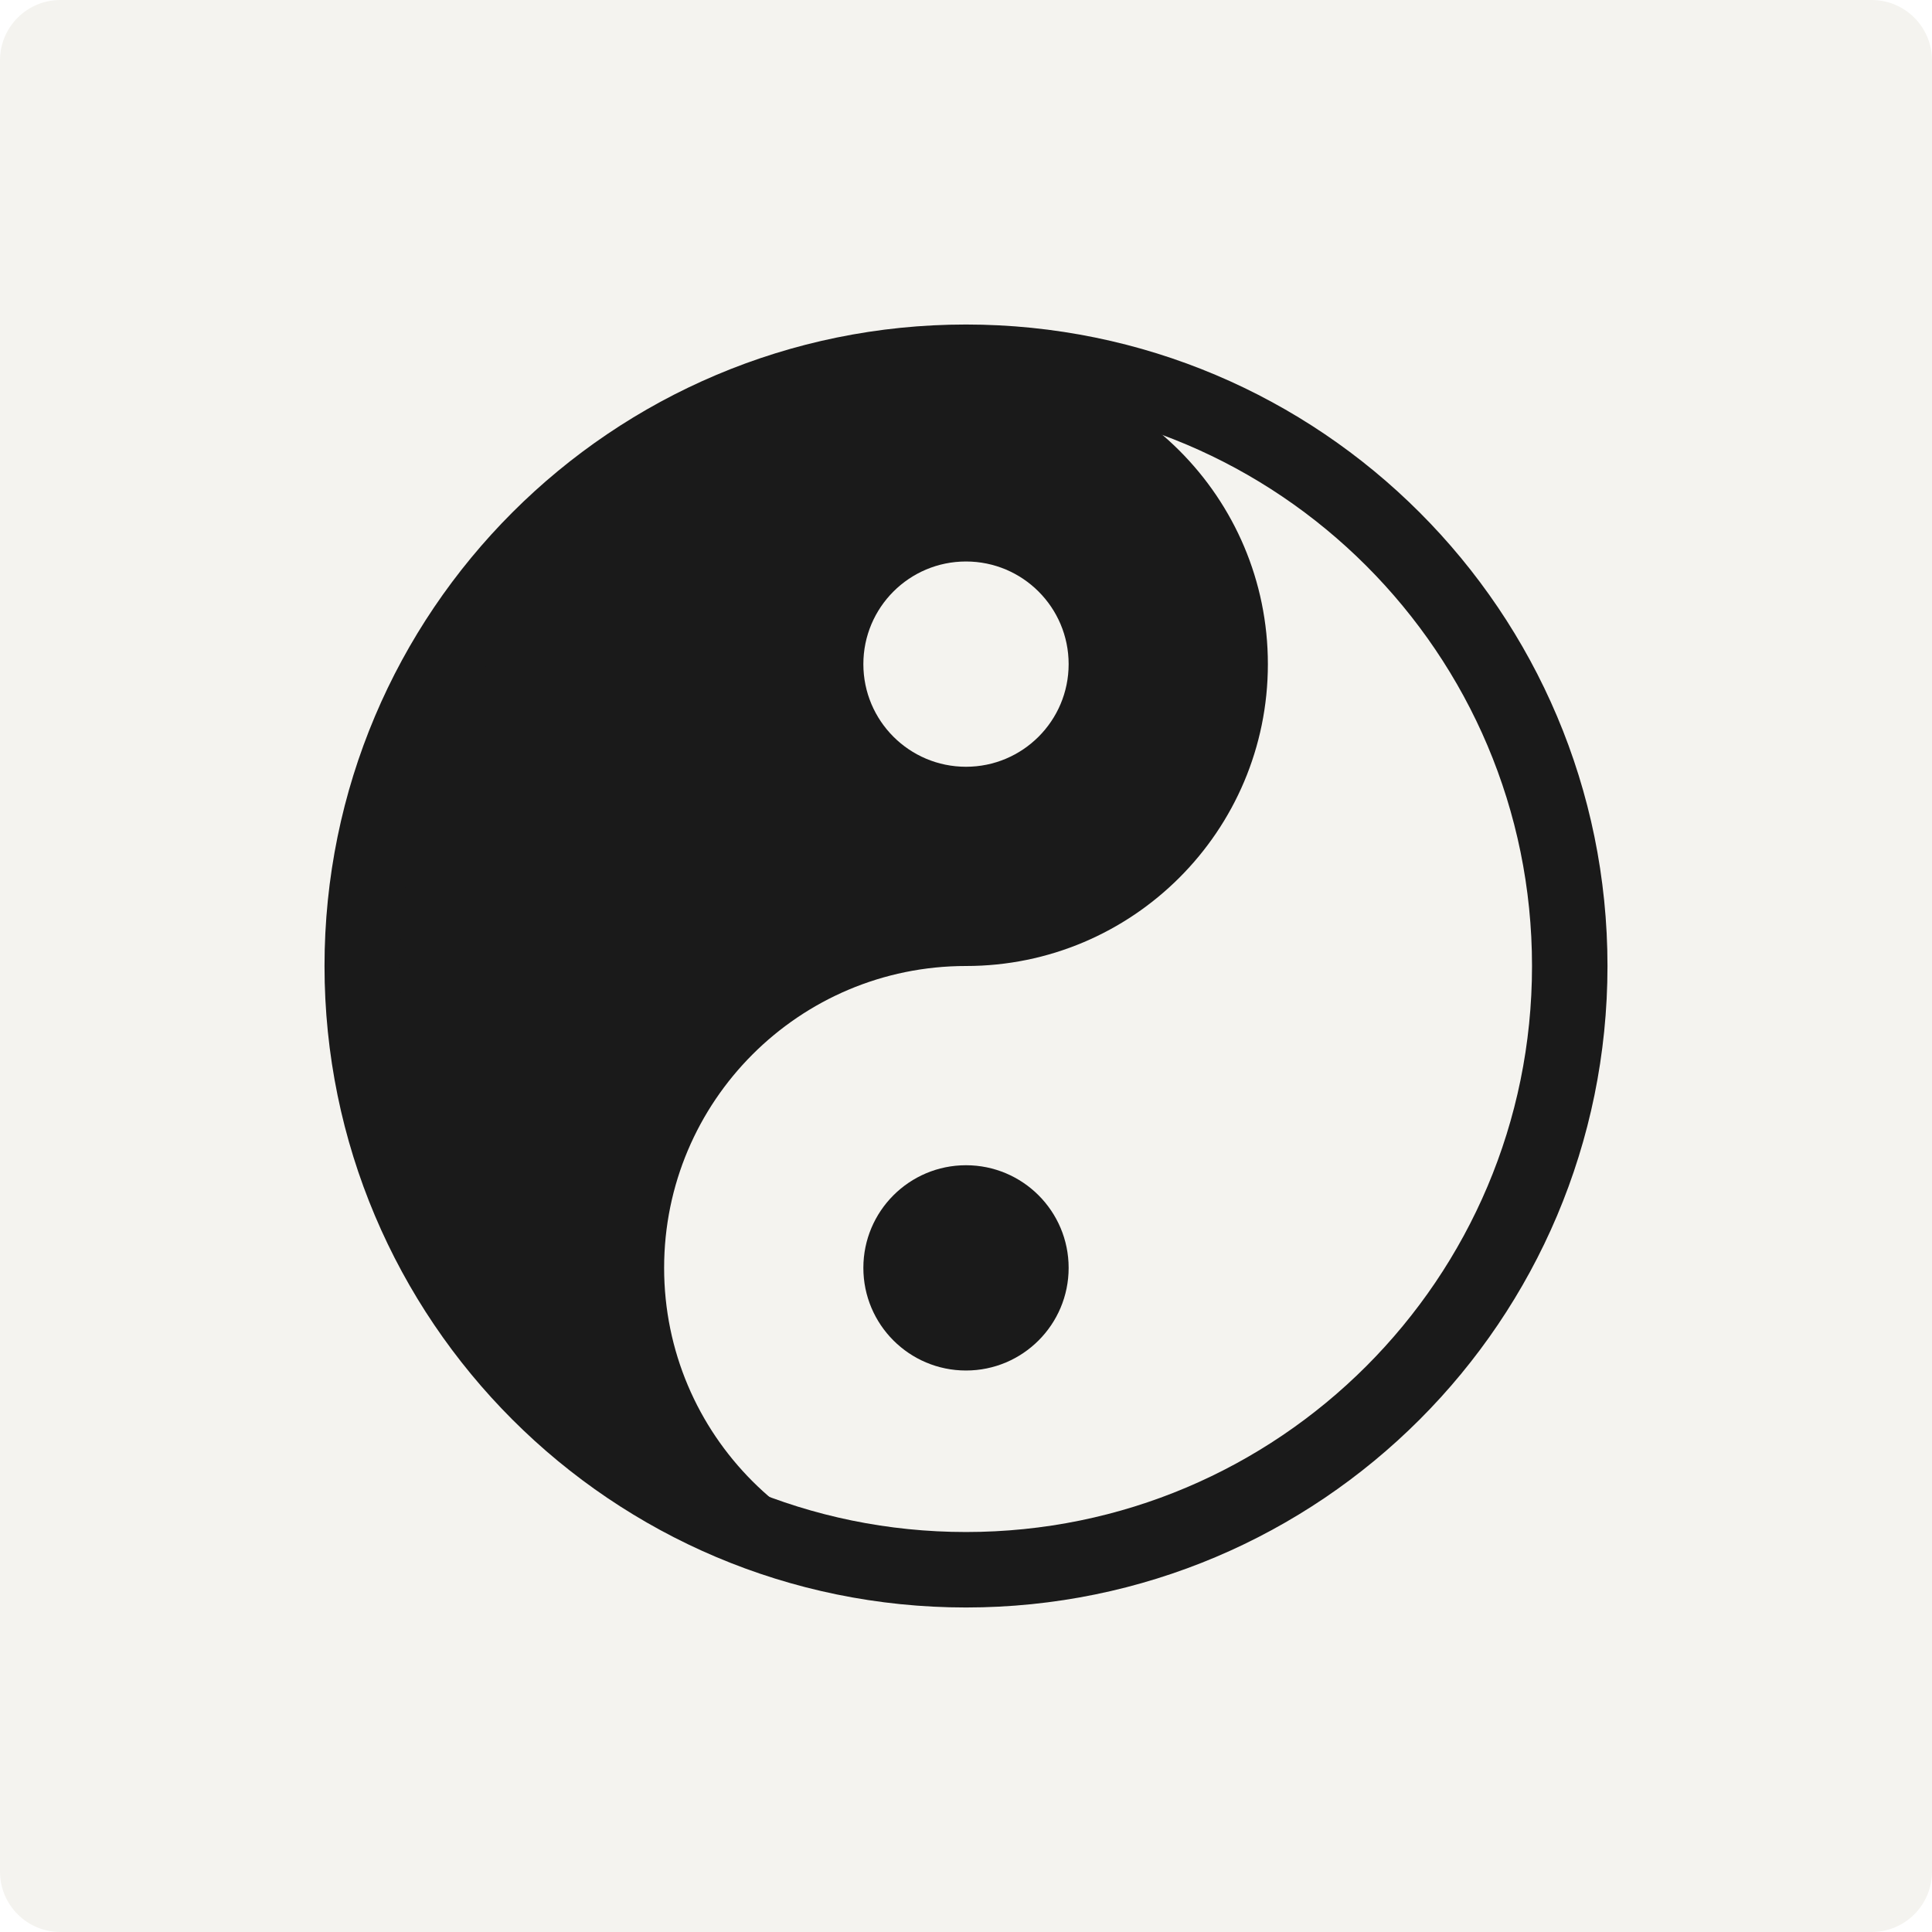
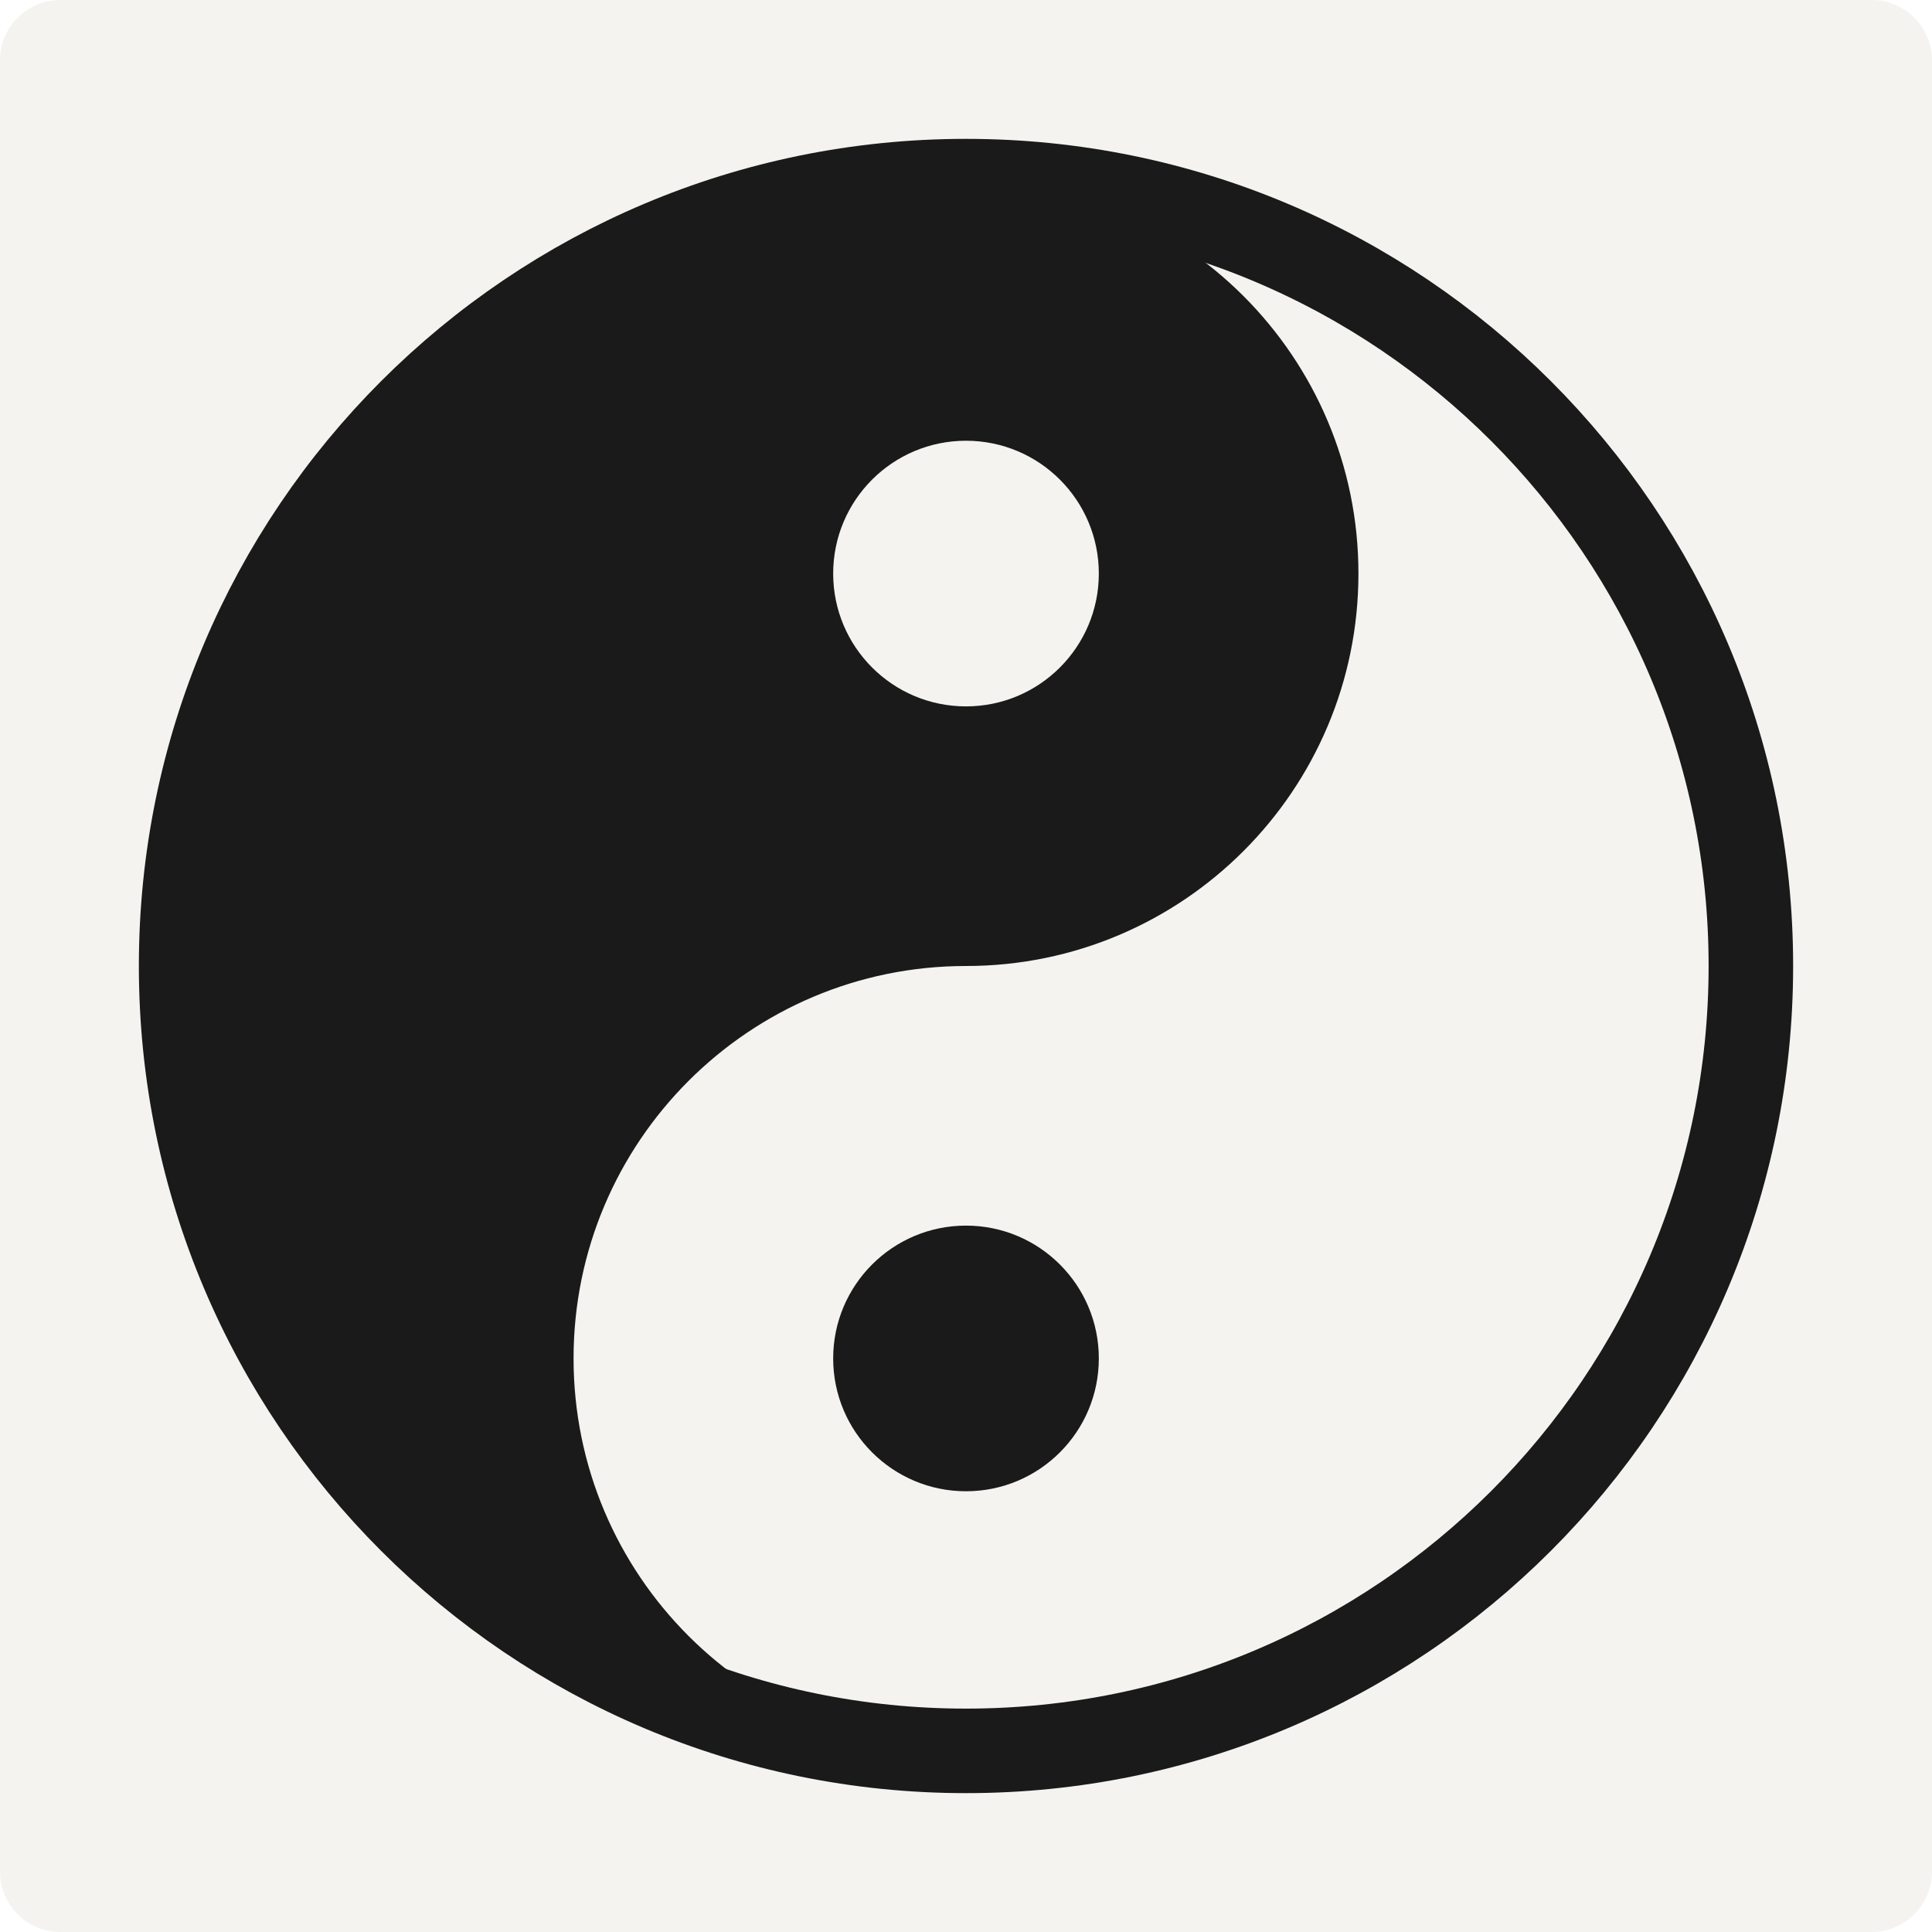
<svg xmlns="http://www.w3.org/2000/svg" viewBox="0 0 64 64">
  <style>
    .tile{fill:#F4F3EF}
    .mark{fill:#1A1A1A}
    .hole{fill:#F4F3EF}
    .ring{stroke:#1A1A1A}
    @media (prefers-color-scheme: dark){
      .tile{fill:#1A1A1A}
      .mark{fill:#F4F3EF}
      .hole{fill:#1A1A1A}
      .ring{stroke:#F4F3EF}
    }
  </style>
  <rect class="tile" width="64" height="64" rx="2" />
-   <path class="mark" d="M32 12a20 20 0 0 0 0 40 10 10 0 0 1 0-20 10 10 0 0 0 0-20z" />
-   <circle class="hole" cx="32" cy="22" r="3.4" />
-   <circle class="mark" cx="32" cy="42" r="3.4" />
-   <circle class="ring" cx="32" cy="32" r="20" fill="none" stroke-width="2.5" />
+   <path class="mark" d="M32 6a26 26 0 0 0 0 52 13 13 0 0 1 0-26 13 13 0 0 0 0-26z" />
+   <circle class="hole" cx="32" cy="19" r="4.4" />
+   <circle class="mark" cx="32" cy="45" r="4.4" />
+   <circle class="ring" cx="32" cy="32" r="26" fill="none" stroke-width="2.8" />
</svg>
